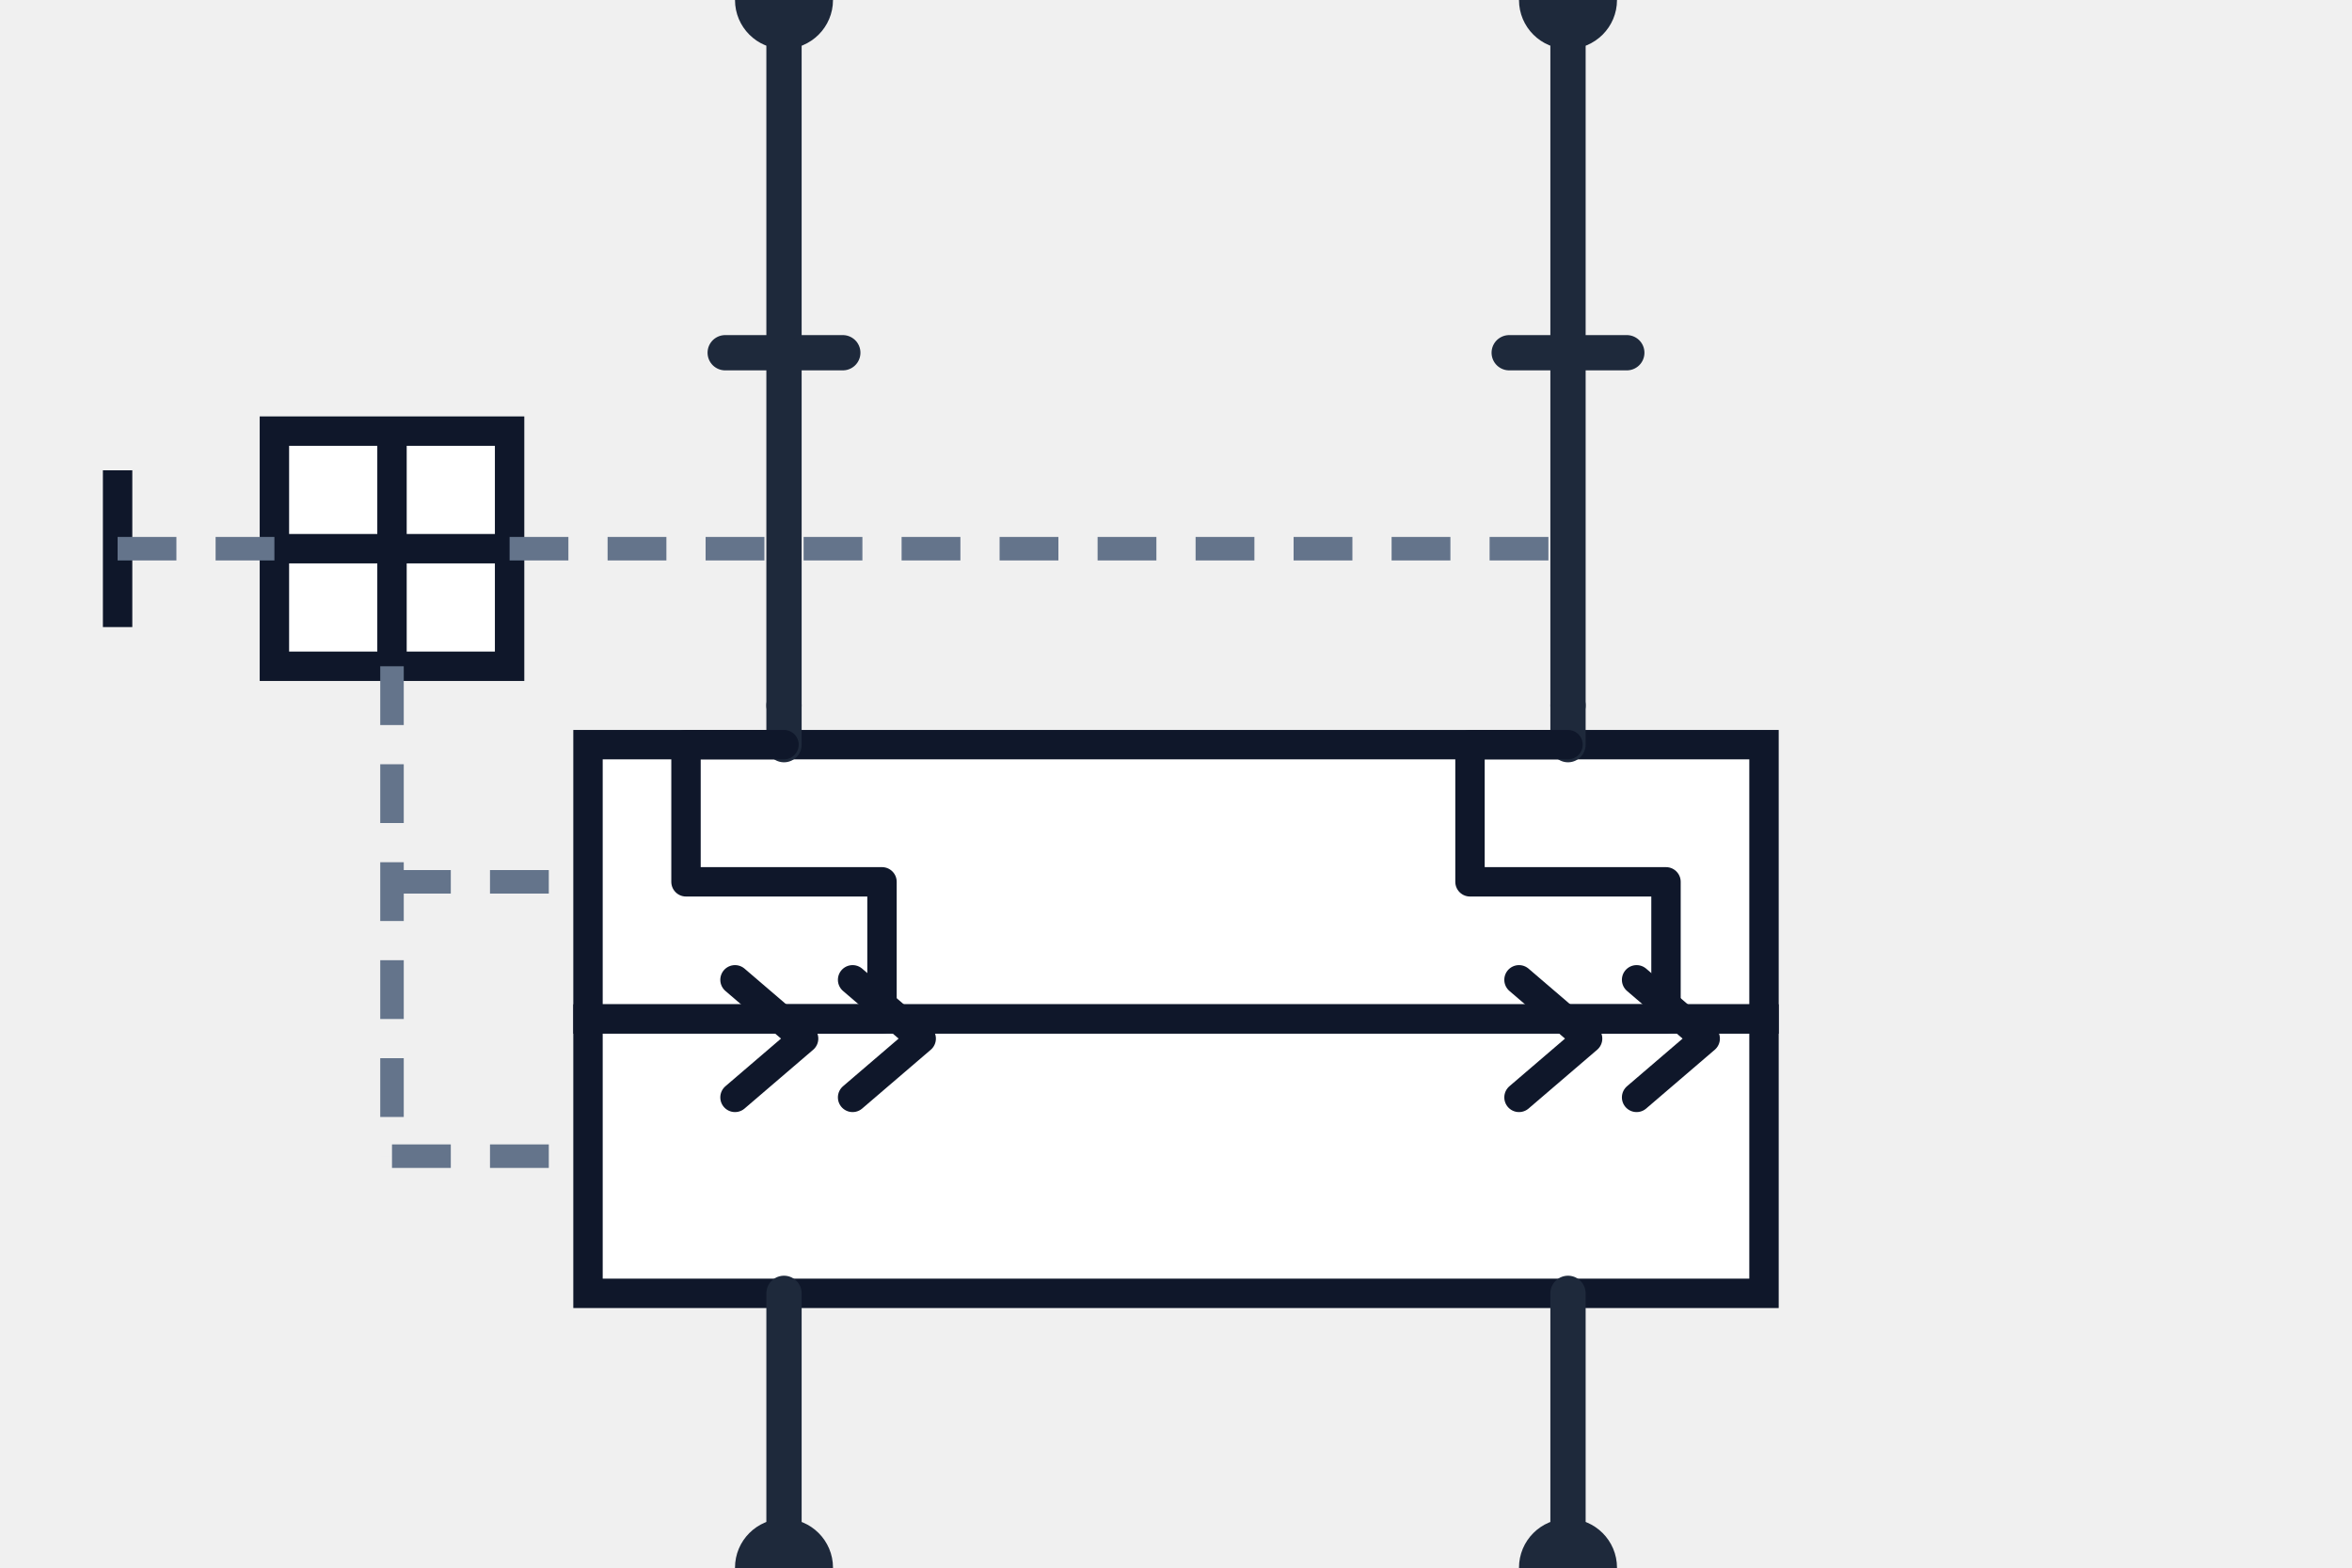
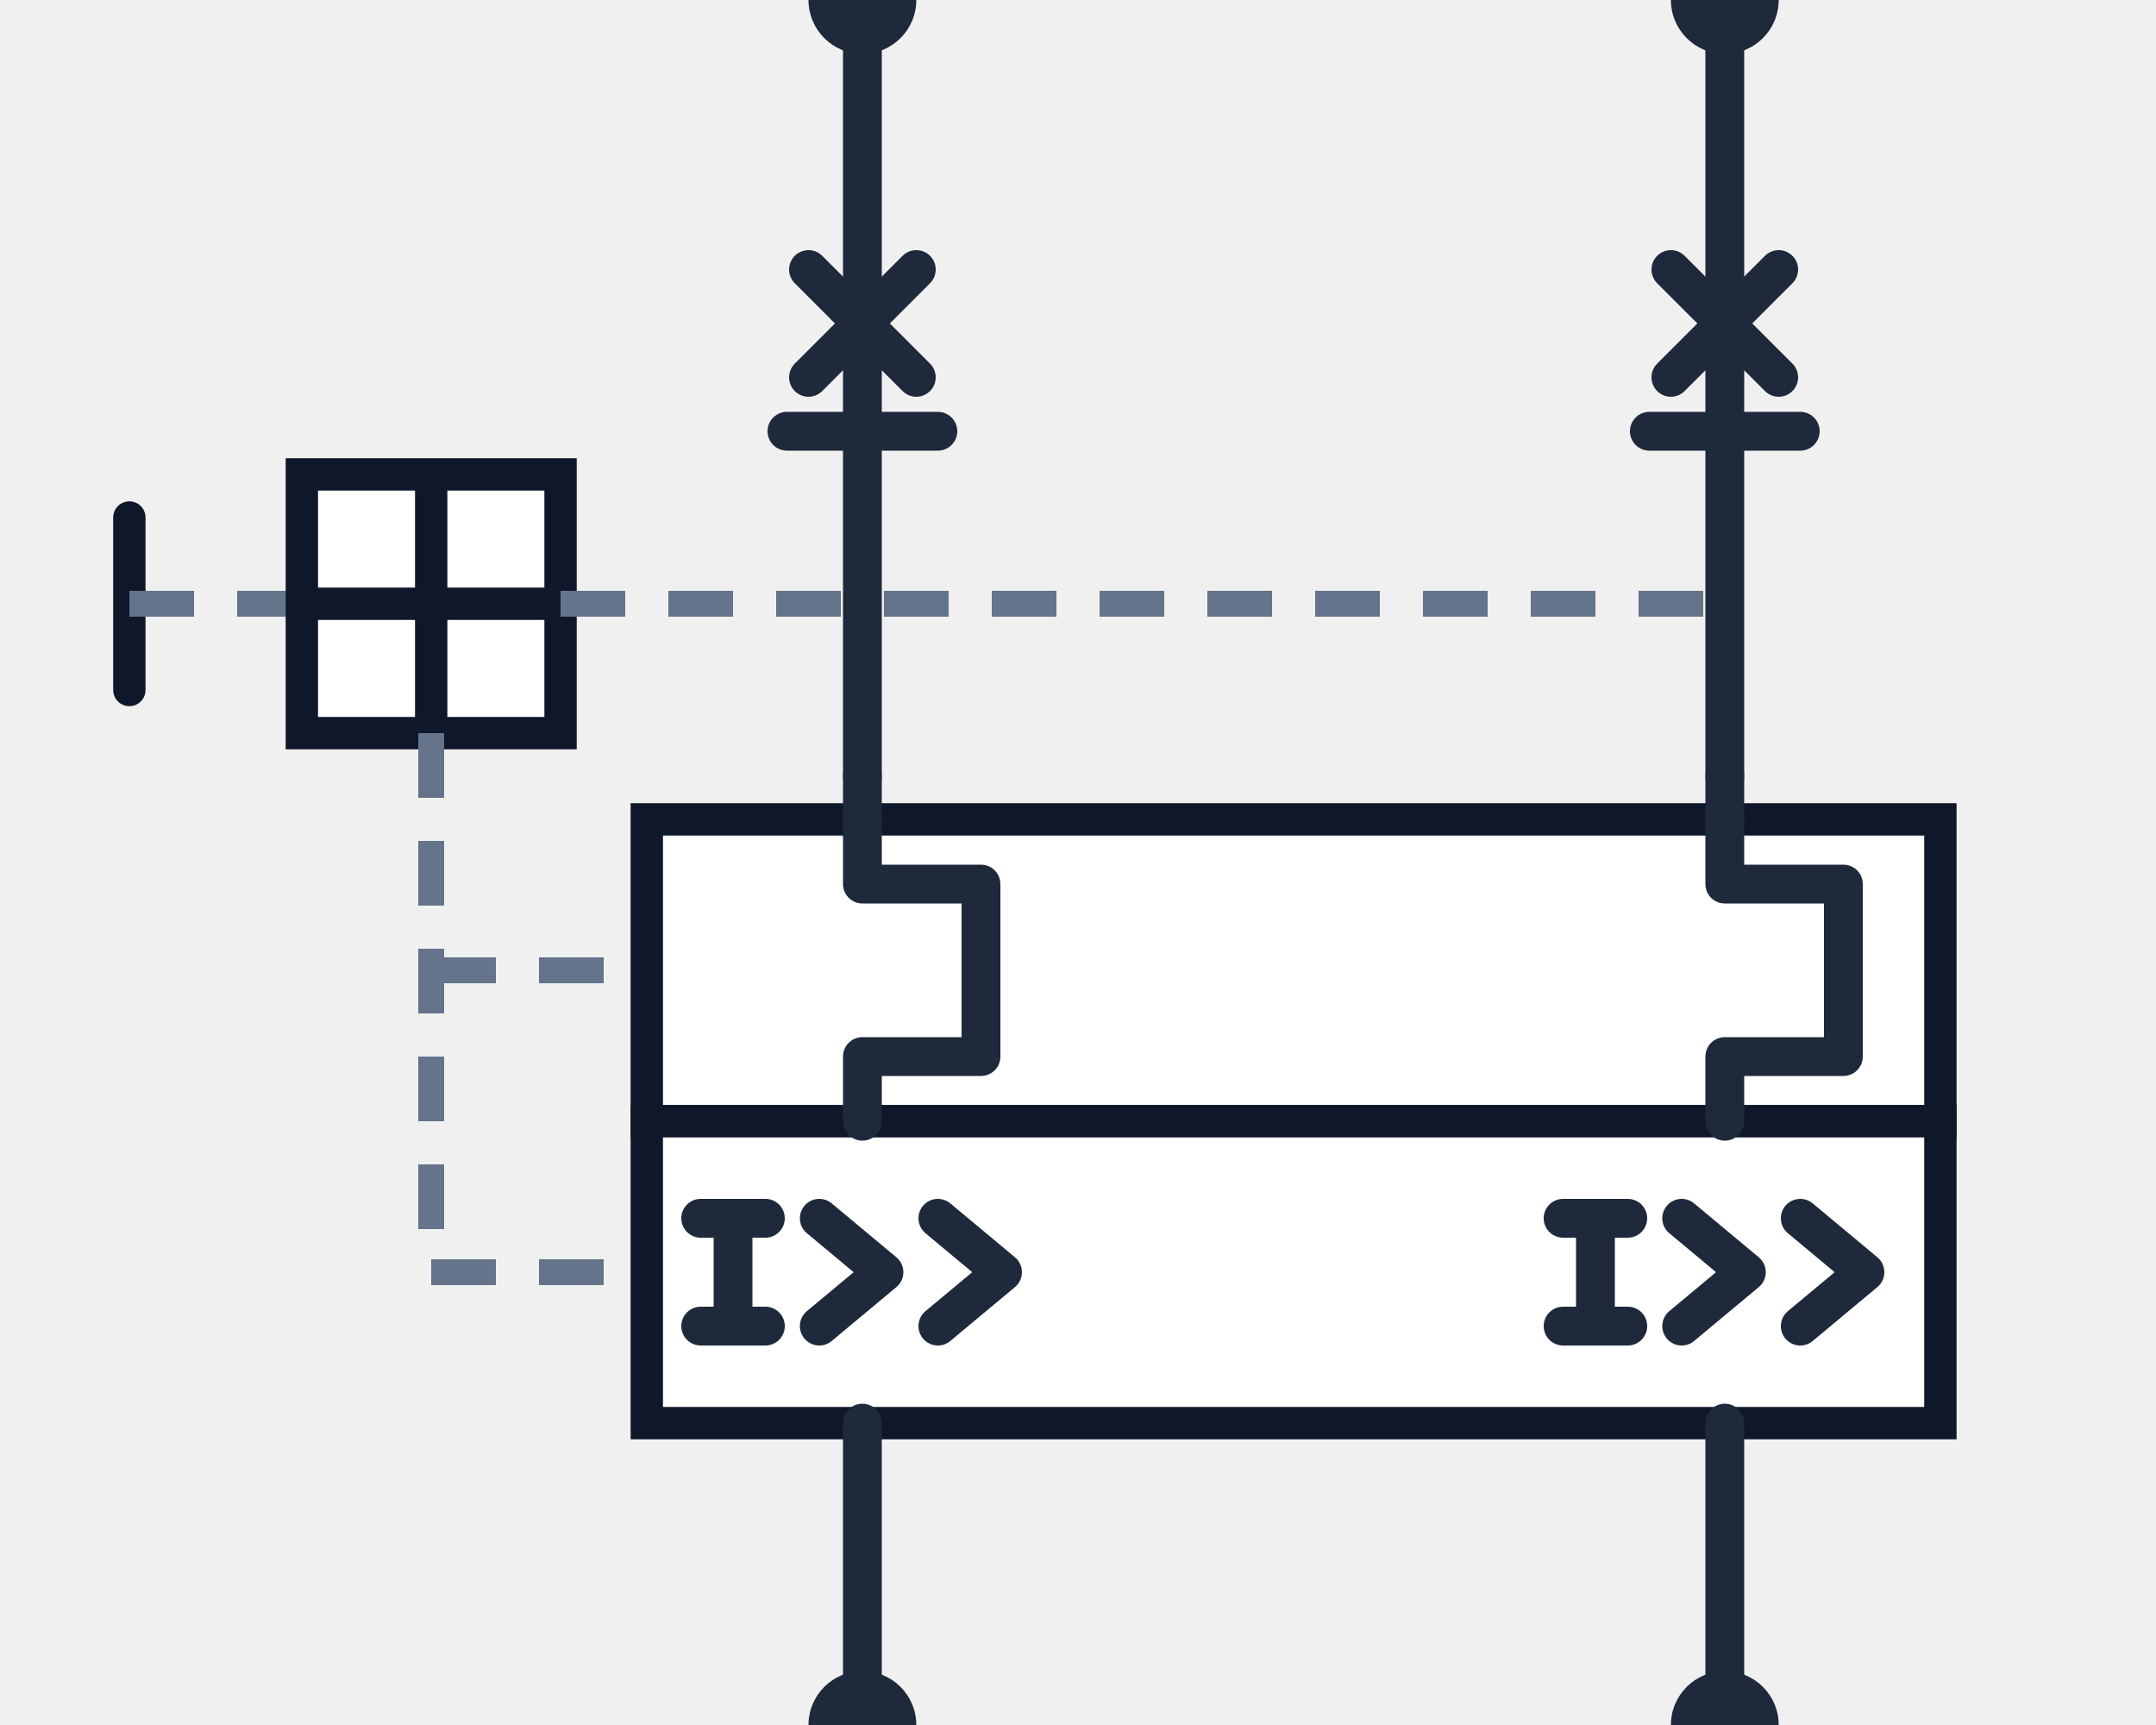
- <svg xmlns="http://www.w3.org/2000/svg" viewBox="0 0 120 80" width="120" height="80">
-   <circle id="terminal_1" cx="40" cy="0" r="2.5" fill="#1e293b" />
-   <circle id="terminal_2" cx="40" cy="80" r="2.5" fill="#1e293b" />
-   <circle id="terminal_3" cx="80" cy="0" r="2.5" fill="#1e293b" />
-   <circle id="terminal_4" cx="80" cy="80" r="2.5" fill="#1e293b" />
-   <rect x="14" y="22" width="12" height="12" fill="#ffffff" stroke="#0f172a" stroke-width="1.5" />
-   <line x1="20" y1="22" x2="20" y2="34" stroke="#0f172a" stroke-width="1.5" />
-   <line x1="14" y1="28" x2="26" y2="28" stroke="#0f172a" stroke-width="1.5" />
-   <line x1="6" y1="24" x2="6" y2="32" stroke="#0f172a" stroke-width="1.5" />
-   <line x1="6" y1="28" x2="14" y2="28" stroke="#64748b" stroke-width="1.2" stroke-dasharray="3 2" />
-   <line x1="26" y1="28" x2="80" y2="28" stroke="#64748b" stroke-width="1.2" stroke-dasharray="3 2" />
-   <rect x="30" y="38" width="60" height="14" fill="#ffffff" stroke="#0f172a" stroke-width="1.5" />
-   <rect x="30" y="52" width="60" height="14" fill="#ffffff" stroke="#0f172a" stroke-width="1.5" />
-   <line x1="20" y1="34" x2="20" y2="59" stroke="#64748b" stroke-width="1.2" stroke-dasharray="3 2" />
-   <line x1="20" y1="45" x2="30" y2="45" stroke="#64748b" stroke-width="1.2" stroke-dasharray="3 2" />
-   <line x1="20" y1="59" x2="30" y2="59" stroke="#64748b" stroke-width="1.2" stroke-dasharray="3 2" />
+ <svg xmlns="http://www.w3.org/2000/svg" viewBox="-40 0 100 80" width="100" height="80">
+   <circle id="terminal_1" cx="0" cy="0" r="2.5" fill="#1e293b" />
+   <circle id="terminal_2" cx="0" cy="80" r="2.5" fill="#1e293b" />
+   <circle id="terminal_3" cx="40" cy="0" r="2.5" fill="#1e293b" />
+   <circle id="terminal_4" cx="40" cy="80" r="2.5" fill="#1e293b" />
+   <line x1="-34" y1="24" x2="-34" y2="32" stroke="#0f172a" stroke-width="1.5" stroke-linecap="round" />
+   <line x1="-34" y1="28" x2="-26" y2="28" stroke="#64748b" stroke-width="1.2" stroke-dasharray="3 2" />
+   <rect x="-26" y="22" width="12" height="12" fill="#ffffff" stroke="#0f172a" stroke-width="1.5" />
+   <line x1="-20" y1="22" x2="-20" y2="34" stroke="#0f172a" stroke-width="1.5" />
+   <line x1="-26" y1="28" x2="-14" y2="28" stroke="#0f172a" stroke-width="1.5" />
+   <line x1="-14" y1="28" x2="40" y2="28" stroke="#64748b" stroke-width="1.2" stroke-dasharray="3 2" />
+   <rect x="-10" y="38" width="60" height="14" fill="#ffffff" stroke="#0f172a" stroke-width="1.5" />
+   <rect x="-10" y="52" width="60" height="14" fill="#ffffff" stroke="#0f172a" stroke-width="1.5" />
+   <line x1="-20" y1="34" x2="-20" y2="59" stroke="#64748b" stroke-width="1.2" stroke-dasharray="3 2" />
+   <line x1="-20" y1="45" x2="-10" y2="45" stroke="#64748b" stroke-width="1.2" stroke-dasharray="3 2" />
+   <line x1="-20" y1="59" x2="-10" y2="59" stroke="#64748b" stroke-width="1.2" stroke-dasharray="3 2" />
  <g stroke="#1e293b" stroke-width="1.8" stroke-linecap="round" stroke-linejoin="round" fill="none">
-     <line x1="40" y1="0" x2="40" y2="18" />
-     <line x1="37" y1="18" x2="43" y2="18" />
-     <line x1="40" y1="36" x2="40" y2="18" />
+     <line x1="0" y1="0" x2="0" y2="20" />
+     <line x1="-2.5" y1="12.5" x2="2.5" y2="17.5" />
+     <line x1="2.5" y1="12.5" x2="-2.5" y2="17.5" />
+     <line x1="-3.5" y1="20" x2="3.5" y2="20" />
+     <line x1="0" y1="36" x2="0" y2="20" />
+     <line x1="0" y1="36" x2="0" y2="38" />
+     <path d="M0,38 L0,41 L5.5,41 L5.5,49 L0,49 L0,52" />
+     <line x1="-6" y1="56.5" x2="-6" y2="61.5" />
+     <line x1="-7.5" y1="56.5" x2="-4.5" y2="56.5" />
+     <line x1="-7.5" y1="61.5" x2="-4.5" y2="61.5" />
+     <path d="M-2,56.5 L1,59 L-2,61.5" />
+     <path d="M3.5,56.5 L6.5,59 L3.5,61.5" />
+     <line x1="0" y1="66" x2="0" y2="80" />
+     <line x1="40" y1="0" x2="40" y2="20" />
+     <line x1="37.5" y1="12.5" x2="42.5" y2="17.5" />
+     <line x1="42.5" y1="12.5" x2="37.5" y2="17.5" />
+     <line x1="36.5" y1="20" x2="43.5" y2="20" />
+     <line x1="40" y1="36" x2="40" y2="20" />
    <line x1="40" y1="36" x2="40" y2="38" />
+     <path d="M40,38 L40,41 L45.5,41 L45.5,49 L40,49 L40,52" />
+     <line x1="34" y1="56.5" x2="34" y2="61.5" />
+     <line x1="32.5" y1="56.5" x2="35.5" y2="56.5" />
+     <line x1="32.5" y1="61.5" x2="35.5" y2="61.5" />
+     <path d="M38,56.5 L41,59 L38,61.5" />
+     <path d="M43.5,56.5 L46.5,59 L43.5,61.5" />
    <line x1="40" y1="66" x2="40" y2="80" />
-     <path d="M40,38 L35,38 L35,45 L45,45 L45,52 L40,52" stroke="#0f172a" stroke-width="1.5" />
-     <path d="M37.5,50 L41,53 L37.5,56" stroke="#0f172a" stroke-width="1.5" />
-     <path d="M43.5,50 L47,53 L43.5,56" stroke="#0f172a" stroke-width="1.5" />
-     <line x1="80" y1="0" x2="80" y2="18" />
-     <line x1="77" y1="18" x2="83" y2="18" />
-     <line x1="80" y1="36" x2="80" y2="18" />
-     <line x1="80" y1="36" x2="80" y2="38" />
-     <line x1="80" y1="66" x2="80" y2="80" />
-     <path d="M80,38 L75,38 L75,45 L85,45 L85,52 L80,52" stroke="#0f172a" stroke-width="1.5" />
-     <path d="M77.5,50 L81,53 L77.5,56" stroke="#0f172a" stroke-width="1.5" />
-     <path d="M83.5,50 L87,53 L83.5,56" stroke="#0f172a" stroke-width="1.5" />
  </g>
</svg>
